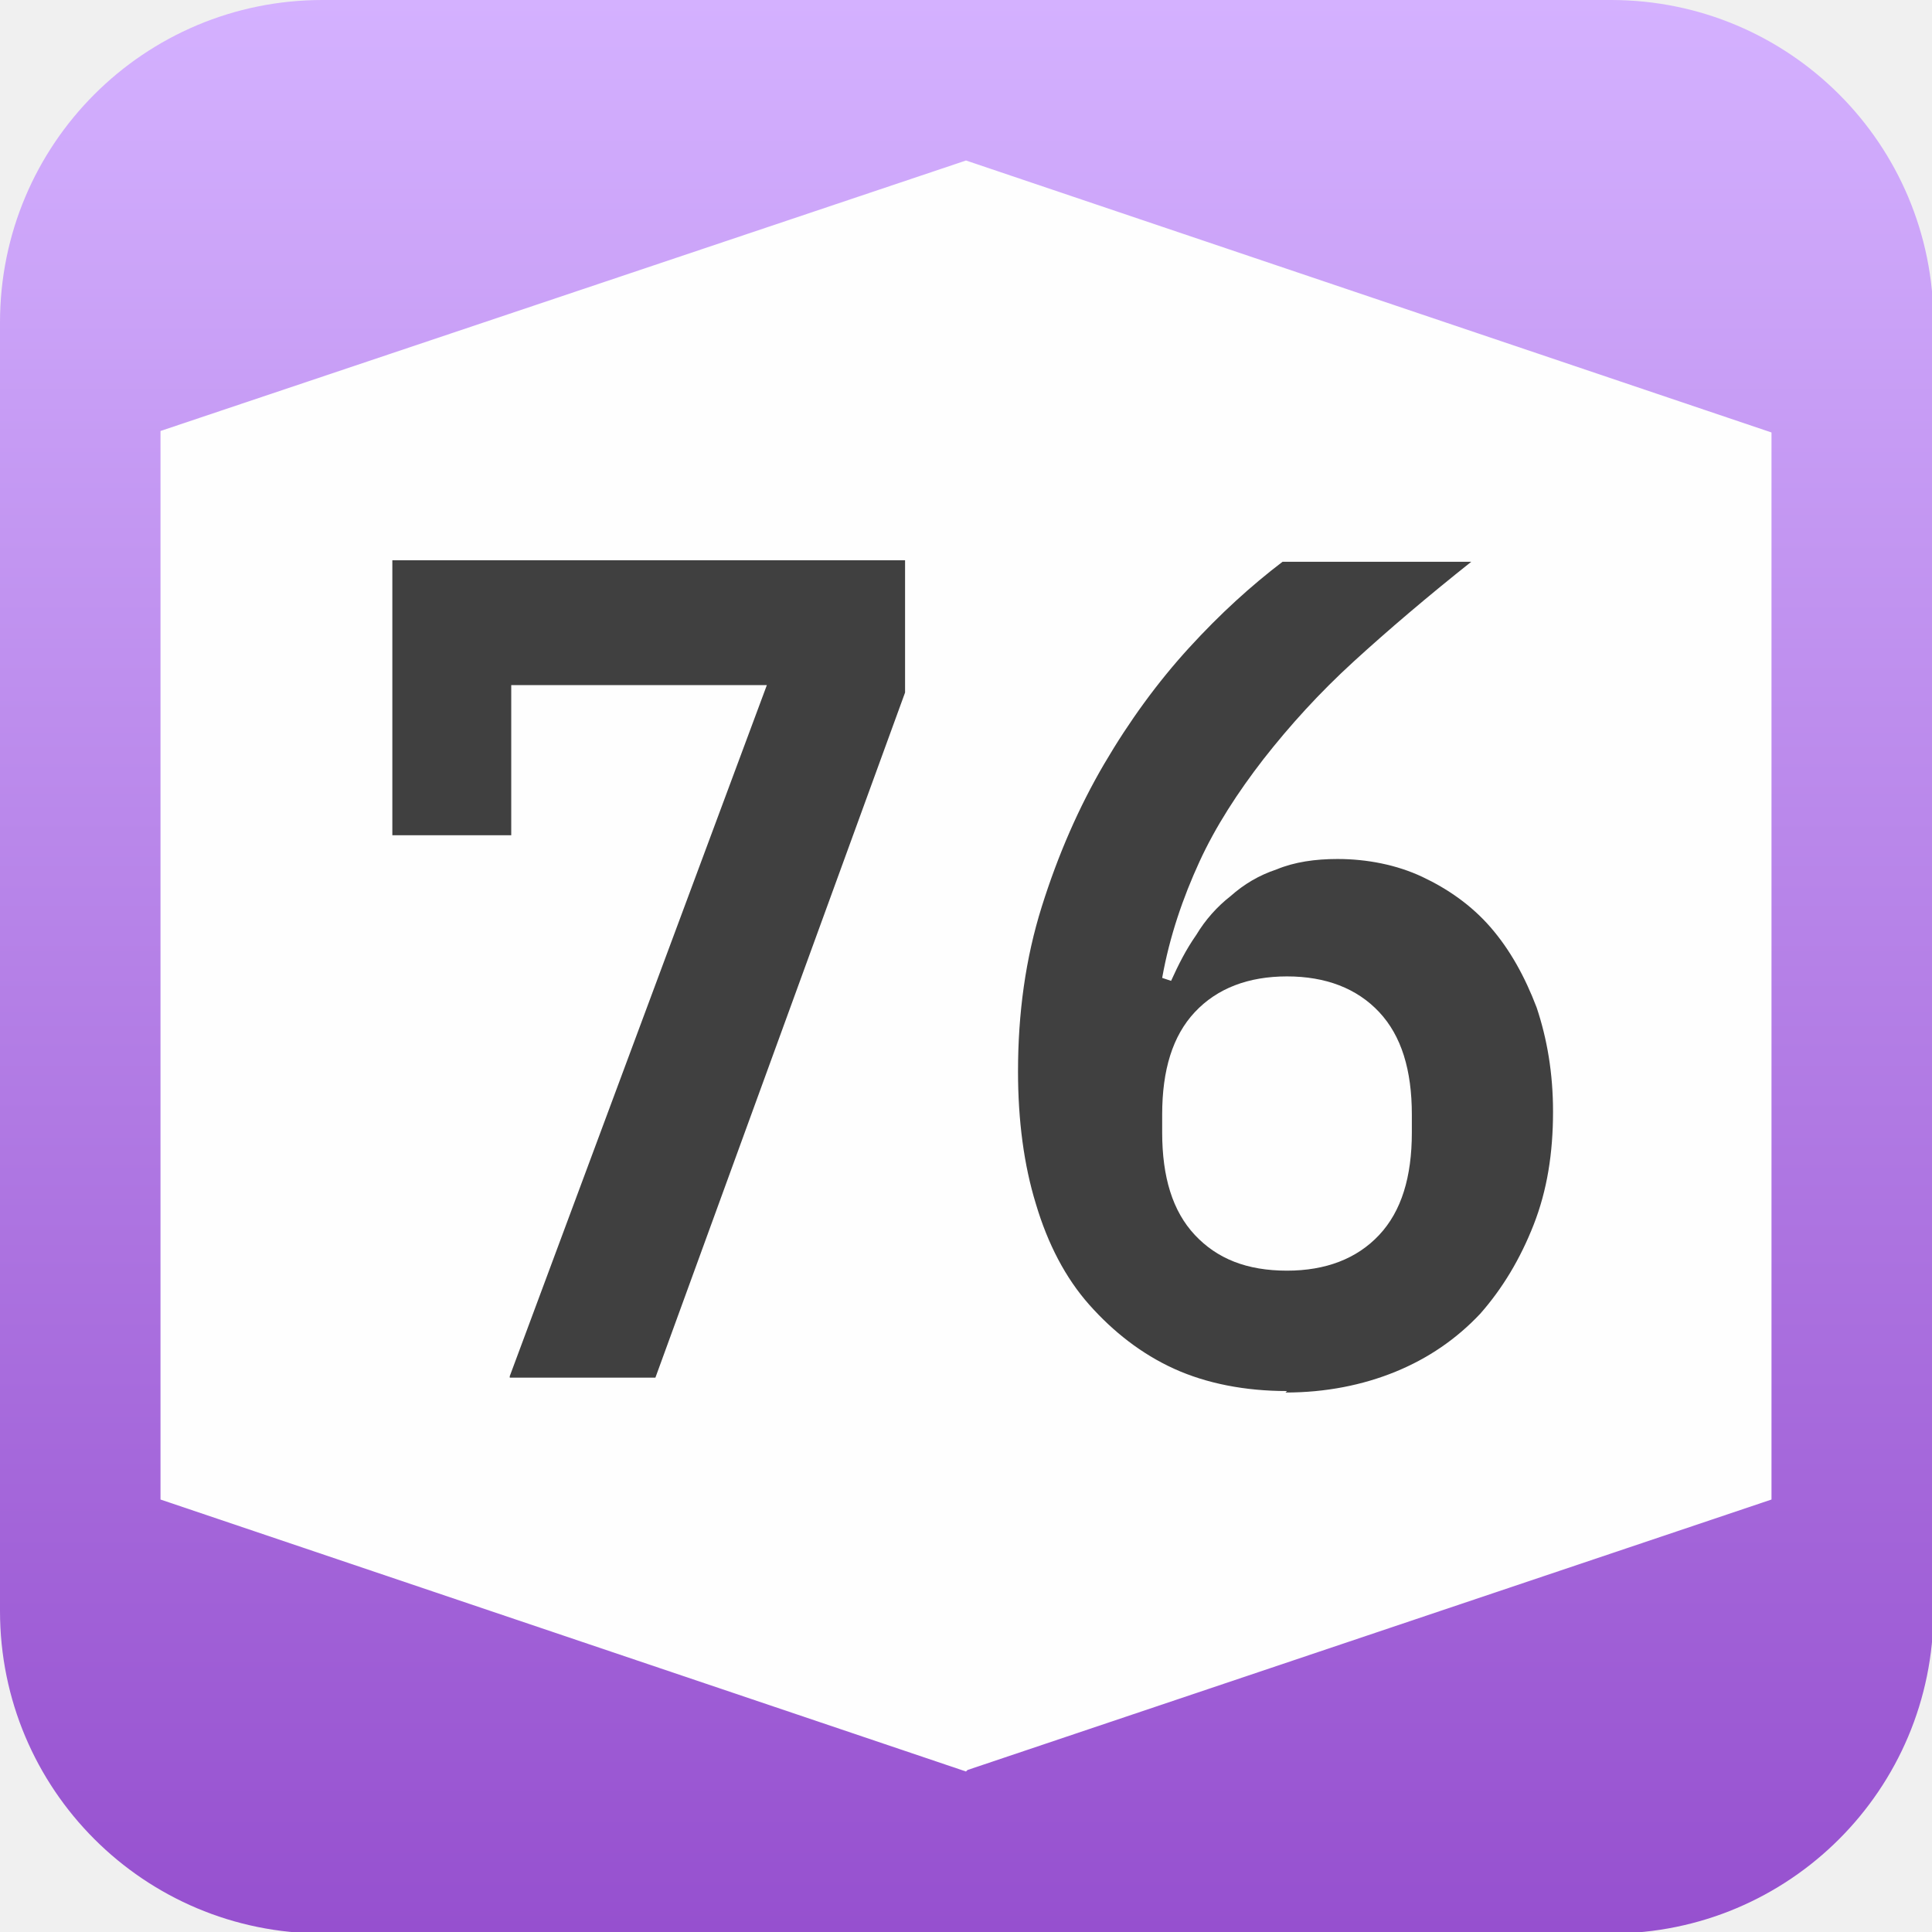
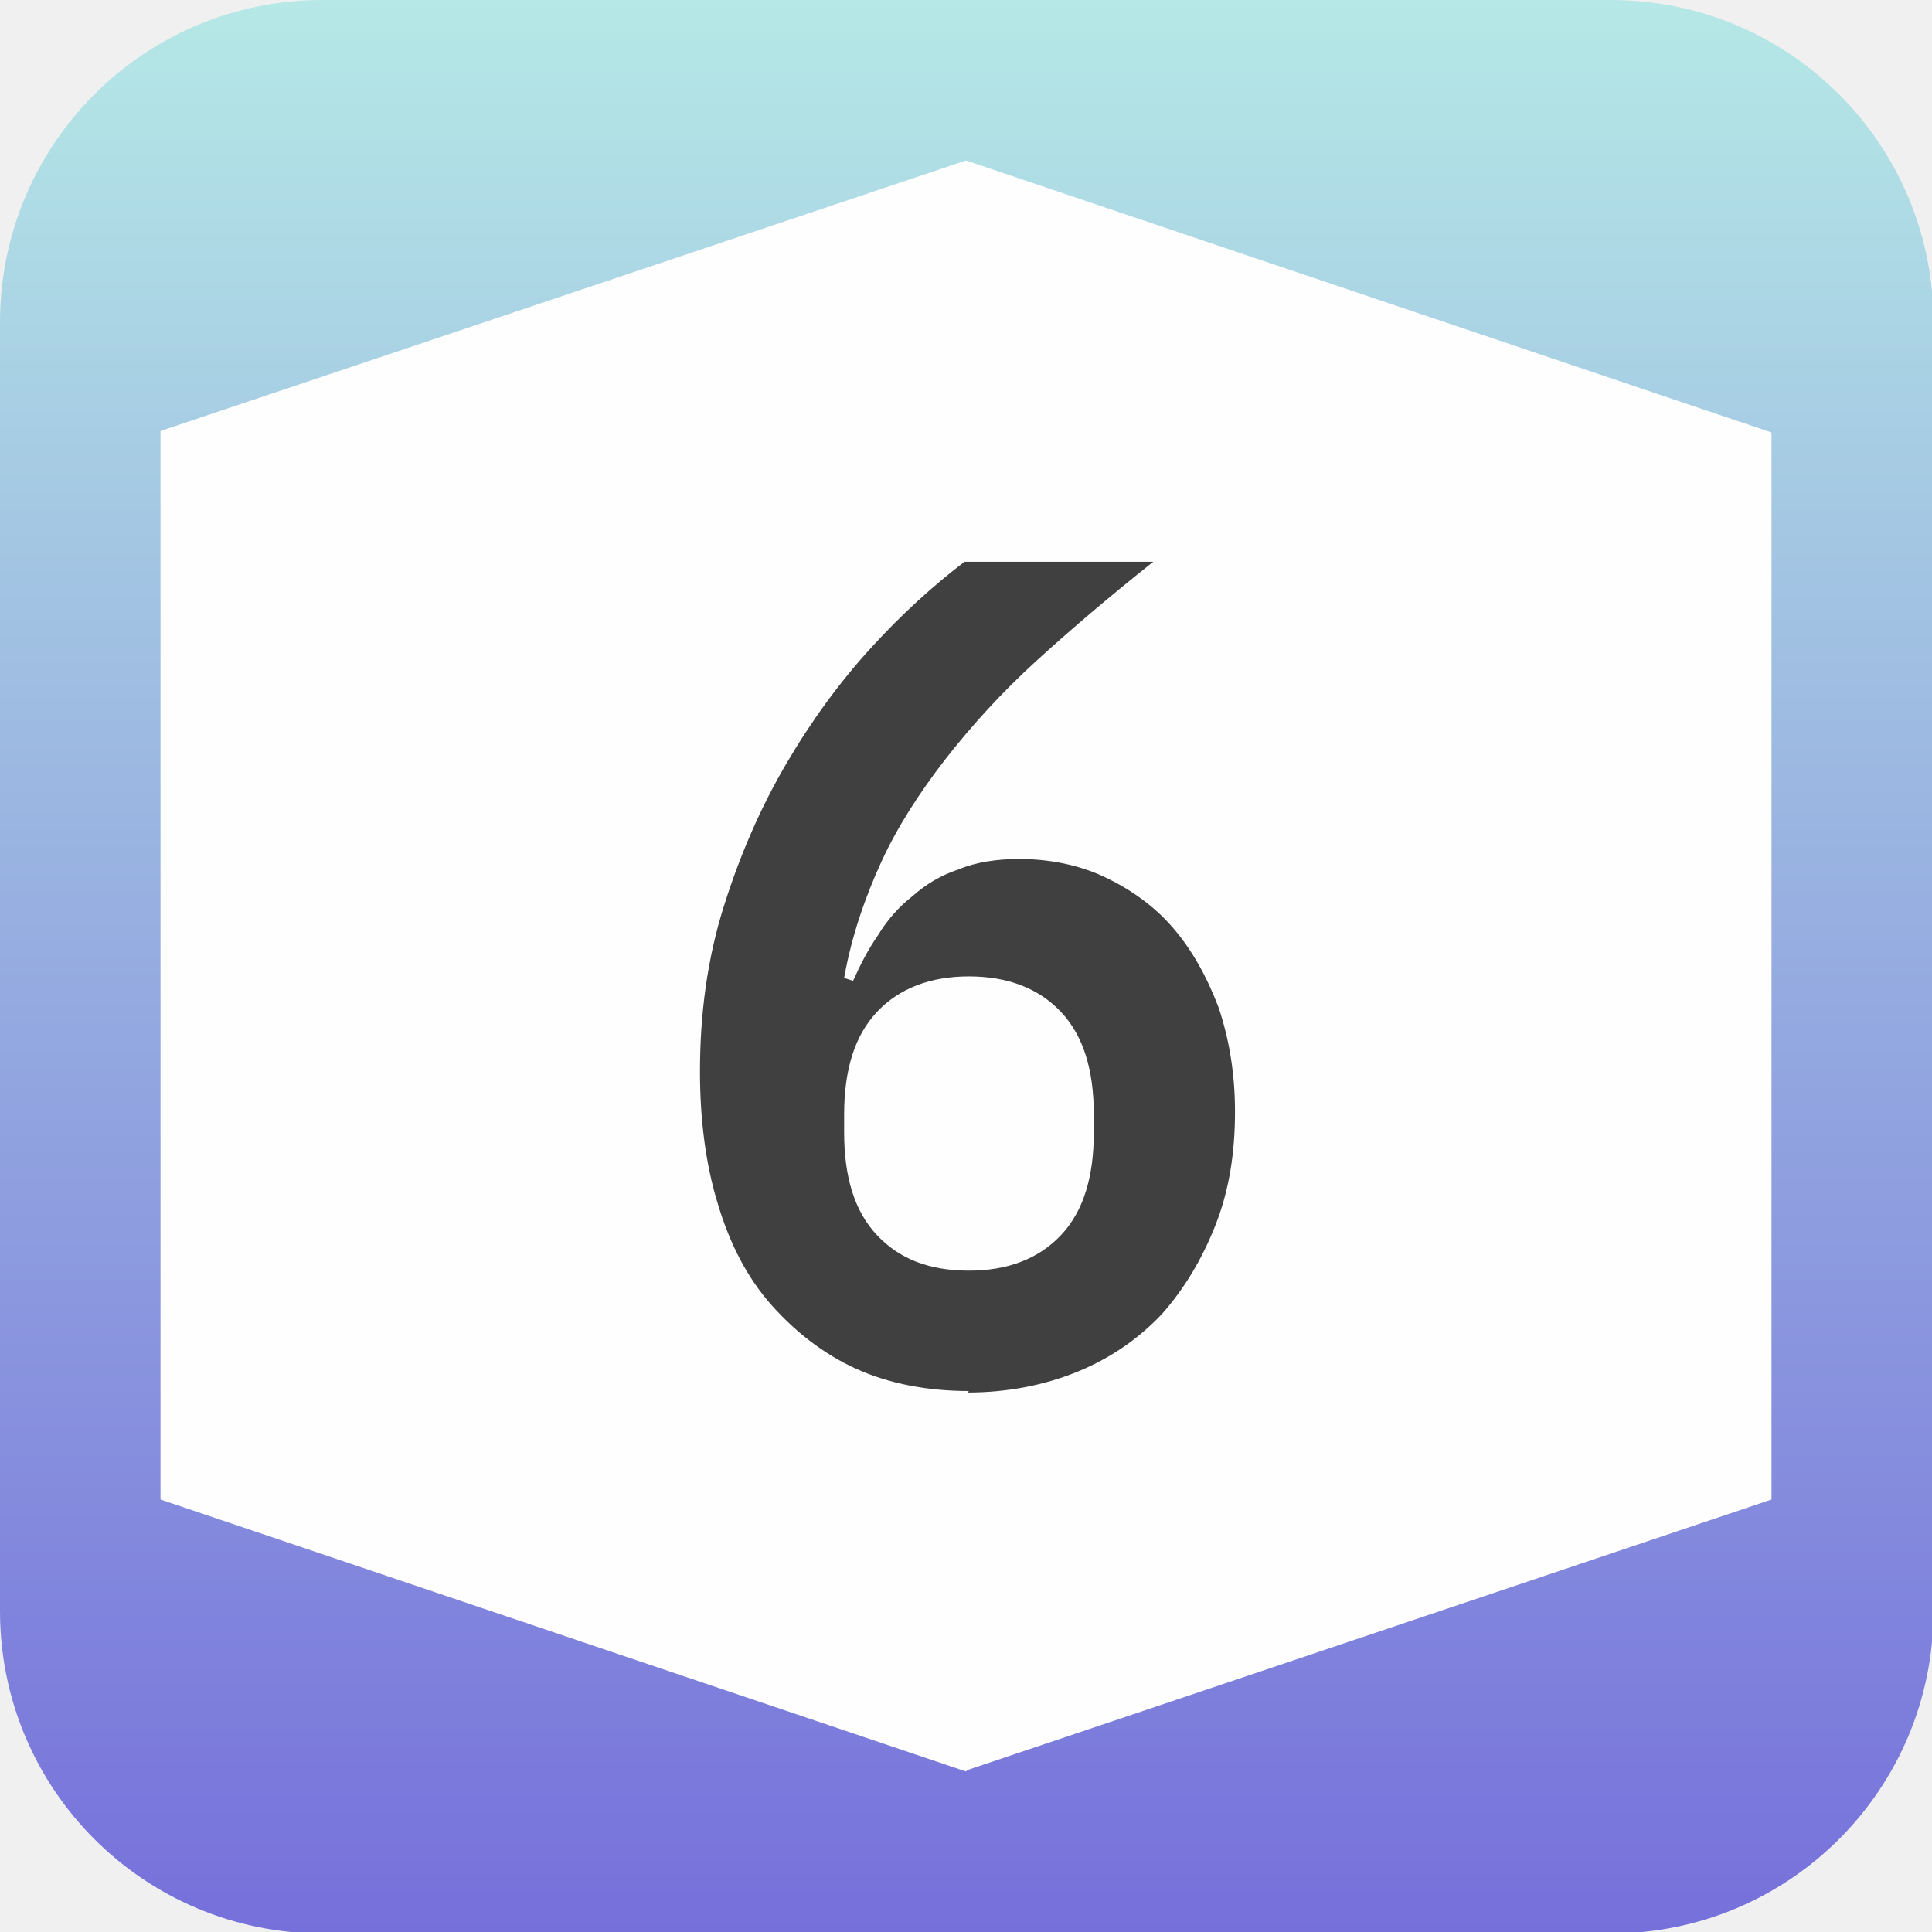
<svg xmlns="http://www.w3.org/2000/svg" id="a" width="13" height="13" viewBox="0 0 13 13">
  <defs>
    <style>.c{fill:url(#b);}.c,.d,.e{stroke-width:0px;}.d{fill:#404040;}.e{fill:#fff;opacity:.9;}</style>
    <linearGradient id="b" x1="6.5" y1="13" x2="6.5" y2="0" gradientUnits="userSpaceOnUse">
-       <stop offset="0" stop-color="#9650cf" />
-       <stop offset="1" stop-color="#d4b1ff" />
+       <stop offset="0" stop-color="#7670db" />
+       <stop offset="1" stop-color="#b5e8e6" />
    </linearGradient>
  </defs>
  <path class="e" d="M11,1c.55,0,1,.45,1,1v9c0,.55-.45,1-1,1H2c-.55,0-1-.45-1-1V2c0-.55.45-1,1-1h9" />
  <path class="c" d="M10.83,0H2.17C.97,0,0,.97,0,2.17v8.67c0,1.2.97,2.17,2.17,2.17h8.67c1.2,0,2.17-.97,2.17-2.17V2.17c0-1.2-.97-2.17-2.17-2.17ZM6.5,11.92l-5.42-1.83V2.9s5.42-1.82,5.42-1.82l5.42,1.83v7.18s-5.41,1.82-5.41,1.82h0Z" />
-   <path class="d" d="M3.43,9.26l1.73-4.65h-1.72v1.01h-.8v-1.85h3.45v.89l-1.68,4.61h-.98Z" />
-   <path class="d" d="M8.66,9.36c-.28,0-.54-.05-.76-.15-.22-.1-.41-.25-.57-.43s-.28-.41-.36-.68c-.08-.26-.12-.56-.12-.89,0-.39.05-.76.16-1.11.11-.35.25-.67.42-.96.17-.29.36-.55.57-.78.21-.23.42-.42.63-.58h1.27c-.29.23-.56.46-.79.67s-.43.43-.61.66c-.17.22-.32.45-.43.69s-.2.5-.25.78l.06.02c.05-.11.1-.21.17-.31.06-.1.14-.19.23-.26.09-.08.19-.14.31-.18.12-.05.26-.07.41-.07.2,0,.4.04.57.12s.33.19.46.34c.13.15.23.33.31.54.07.21.11.44.11.7,0,.28-.04.53-.13.76-.09.23-.21.43-.36.6-.16.17-.35.3-.57.39-.22.09-.47.14-.74.14ZM8.66,8.55c.26,0,.47-.08.62-.24.15-.16.22-.39.22-.69v-.12c0-.3-.07-.53-.22-.69-.15-.16-.36-.24-.62-.24s-.47.08-.62.24c-.15.16-.22.39-.22.69v.12c0,.3.07.53.22.69.15.16.35.24.62.24Z" />
+   <path class="d" d="M6.52,9.36c-.28,0-.54-.05-.76-.15-.22-.1-.41-.25-.57-.43s-.28-.41-.36-.68c-.08-.26-.12-.56-.12-.89,0-.39.05-.76.16-1.11.11-.35.25-.67.42-.96.17-.29.36-.55.57-.78.21-.23.42-.42.63-.58h1.27c-.29.23-.56.46-.79.67s-.43.43-.61.66c-.17.22-.32.45-.43.69s-.2.5-.25.78l.06.02c.05-.11.1-.21.17-.31.06-.1.14-.19.23-.26.09-.08.19-.14.31-.18.12-.05.26-.07.41-.07.2,0,.4.04.57.12s.33.19.46.34c.13.15.23.33.31.54.07.21.11.44.11.7,0,.28-.04.53-.13.76-.09.23-.21.43-.36.6-.16.17-.35.3-.57.39-.22.09-.47.14-.74.14ZM6.52,8.55c.26,0,.47-.08.62-.24.15-.16.22-.39.22-.69v-.12c0-.3-.07-.53-.22-.69-.15-.16-.36-.24-.62-.24s-.47.08-.62.24c-.15.16-.22.39-.22.69v.12c0,.3.07.53.22.69.15.16.35.24.62.24Z" />
</svg>
